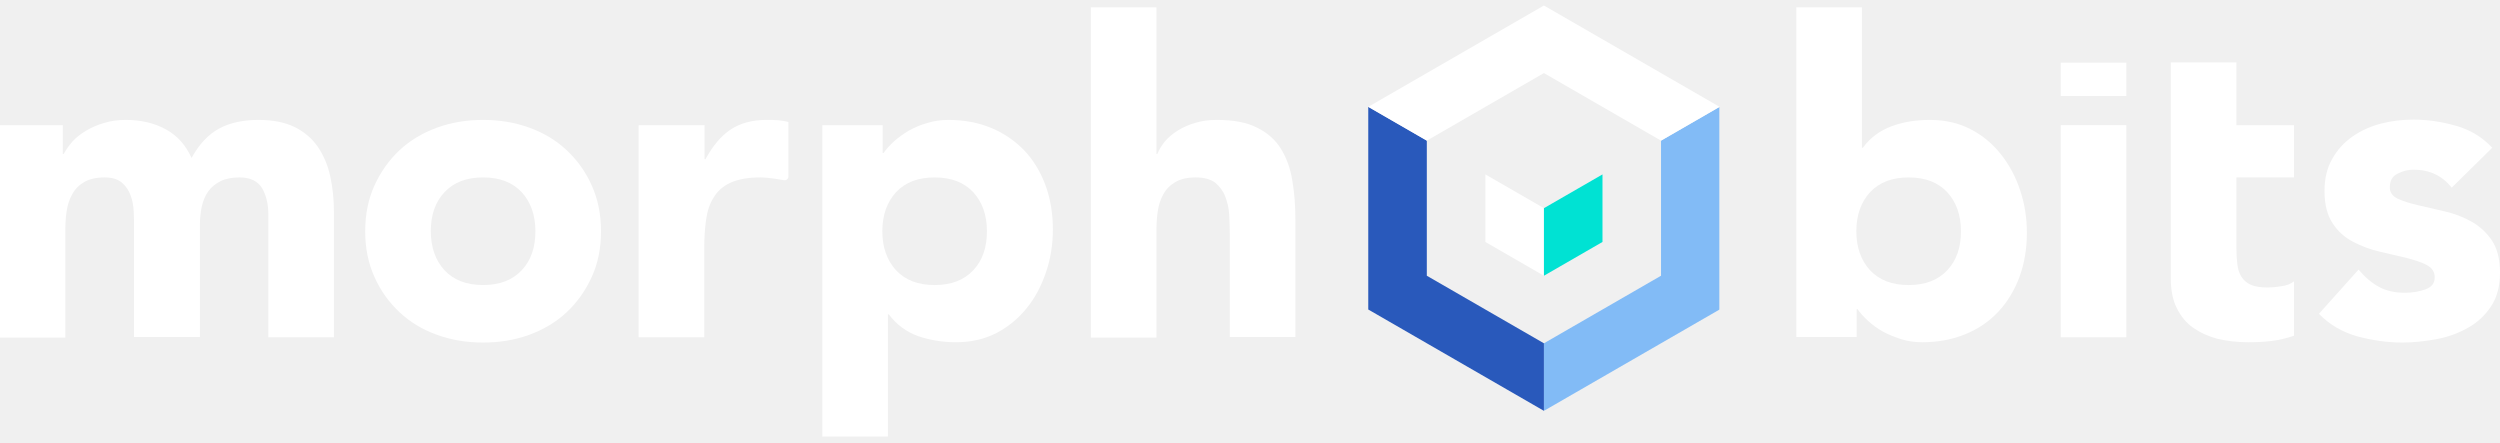
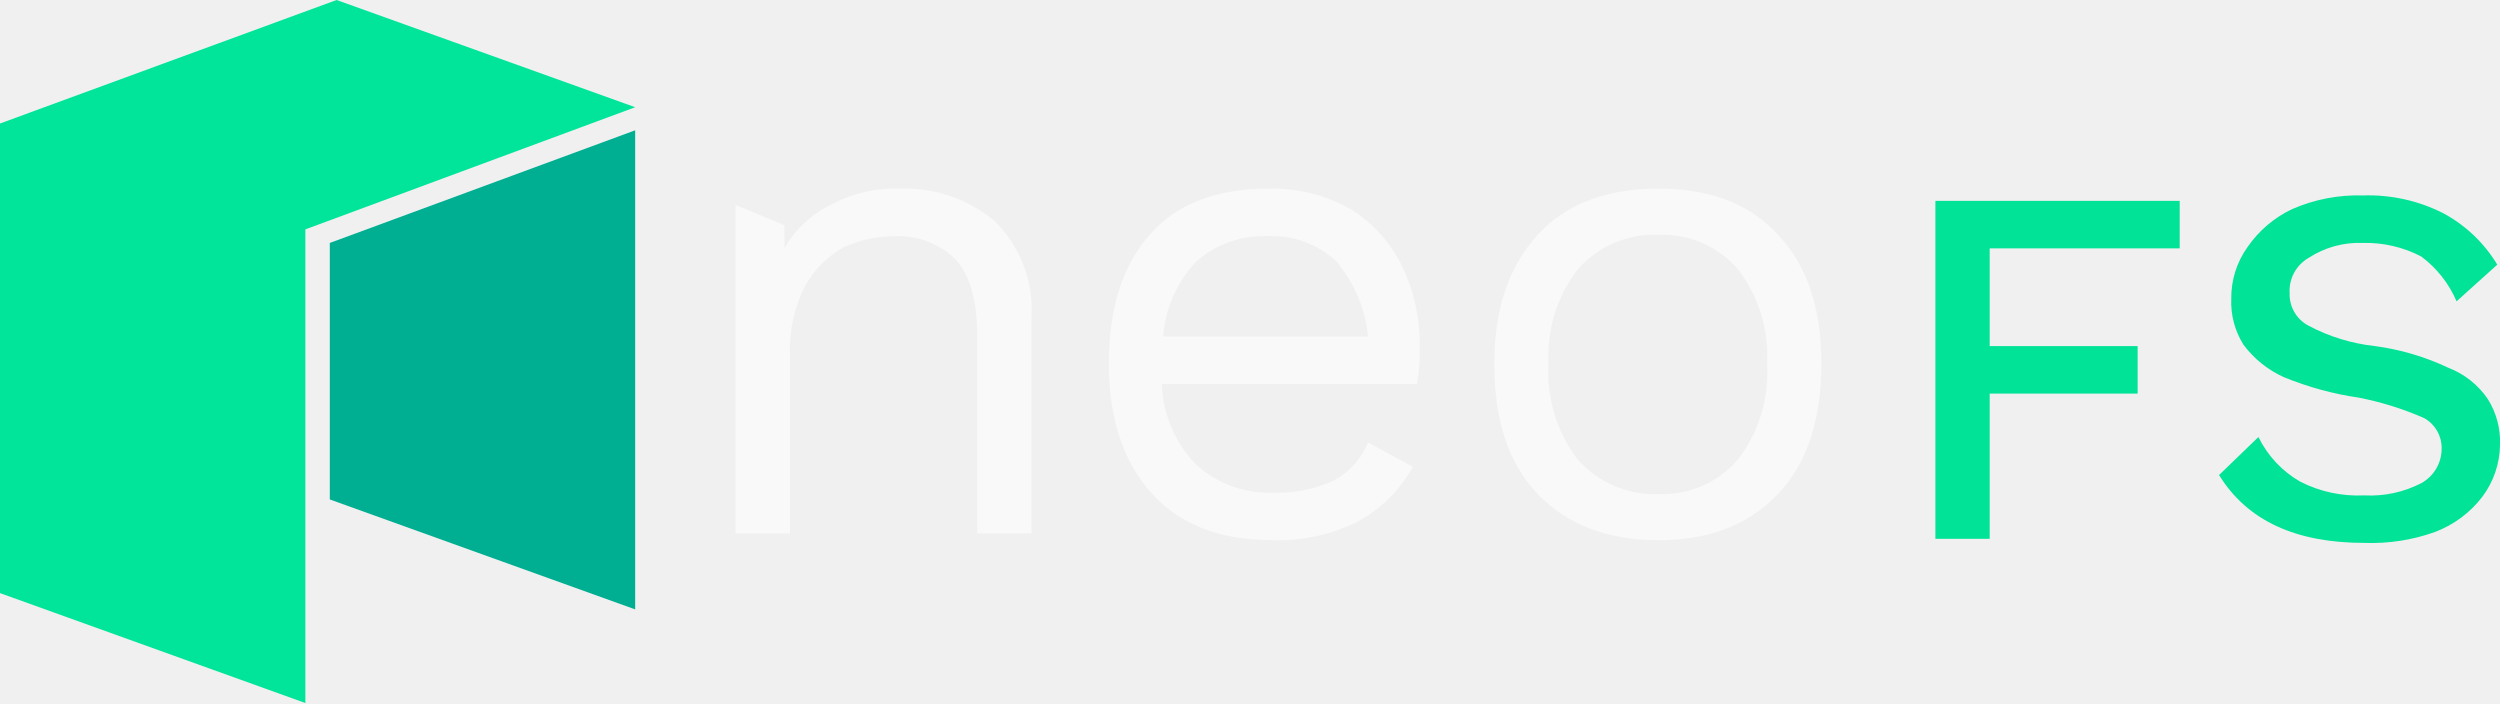
- <svg xmlns="http://www.w3.org/2000/svg" width="164" height="29" viewBox="0 0 164 29" fill="none">
-   <path d="M0 8.211H4.121V10.097H4.182C4.324 9.834 4.507 9.57 4.751 9.286C4.994 9.022 5.299 8.779 5.644 8.576C5.989 8.373 6.375 8.191 6.821 8.069C7.268 7.927 7.735 7.866 8.263 7.866C9.237 7.866 10.11 8.069 10.862 8.475C11.613 8.88 12.181 9.509 12.567 10.361C13.054 9.469 13.663 8.819 14.374 8.434C15.084 8.049 15.957 7.866 16.973 7.866C17.906 7.866 18.698 8.028 19.328 8.333C19.977 8.657 20.464 9.083 20.85 9.631C21.216 10.178 21.5 10.807 21.662 11.558C21.825 12.288 21.906 13.079 21.906 13.911V22.126H17.602V14.033C17.602 13.383 17.46 12.816 17.196 12.349C16.912 11.882 16.424 11.639 15.714 11.639C15.226 11.639 14.8 11.72 14.475 11.882C14.15 12.045 13.866 12.268 13.663 12.552C13.46 12.836 13.318 13.181 13.237 13.546C13.156 13.931 13.115 14.337 13.115 14.742V22.106H8.791V14.763C8.791 14.519 8.791 14.215 8.77 13.85C8.75 13.485 8.689 13.14 8.567 12.816C8.446 12.491 8.263 12.207 7.999 11.984C7.735 11.761 7.37 11.639 6.862 11.639C6.314 11.639 5.867 11.74 5.522 11.943C5.177 12.146 4.913 12.41 4.73 12.755C4.548 13.079 4.426 13.465 4.365 13.891C4.304 14.316 4.284 14.742 4.284 15.209V22.146H0V8.211Z" fill="white" />
-   <path d="M23.957 15.168C23.957 14.053 24.16 13.059 24.566 12.166C24.972 11.274 25.52 10.503 26.21 9.854C26.9 9.205 27.733 8.718 28.667 8.373C29.621 8.028 30.616 7.866 31.692 7.866C32.768 7.866 33.763 8.028 34.717 8.373C35.671 8.718 36.483 9.205 37.173 9.854C37.864 10.503 38.412 11.254 38.818 12.166C39.224 13.059 39.427 14.073 39.427 15.168C39.427 16.284 39.224 17.278 38.818 18.171C38.412 19.063 37.864 19.834 37.173 20.483C36.483 21.132 35.651 21.619 34.717 21.964C33.763 22.309 32.768 22.471 31.692 22.471C30.616 22.471 29.621 22.309 28.667 21.964C27.712 21.619 26.9 21.132 26.21 20.483C25.52 19.834 24.972 19.083 24.566 18.171C24.16 17.278 23.957 16.284 23.957 15.168ZM28.261 15.168C28.261 16.223 28.565 17.075 29.154 17.724C29.763 18.373 30.595 18.698 31.692 18.698C32.788 18.698 33.62 18.373 34.229 17.724C34.839 17.075 35.123 16.223 35.123 15.168C35.123 14.114 34.818 13.262 34.229 12.613C33.62 11.963 32.788 11.639 31.692 11.639C30.595 11.639 29.763 11.963 29.154 12.613C28.545 13.262 28.261 14.114 28.261 15.168Z" fill="white" />
-   <path d="M41.914 8.211H46.218V10.442H46.279C46.746 9.59 47.274 8.941 47.903 8.515C48.532 8.089 49.324 7.866 50.278 7.866C50.522 7.866 50.766 7.866 51.029 7.886C51.273 7.907 51.517 7.947 51.72 8.008V11.578C51.72 11.72 51.598 11.842 51.435 11.822L50.806 11.72C50.502 11.68 50.197 11.639 49.872 11.639C49.06 11.639 48.41 11.761 47.923 11.984C47.436 12.207 47.071 12.531 46.827 12.937C46.563 13.343 46.401 13.83 46.319 14.418C46.238 14.986 46.198 15.615 46.198 16.304V22.126H41.894V8.211H41.914Z" fill="white" />
-   <path d="M53.943 8.212H57.902V10.037H57.963C58.125 9.794 58.369 9.53 58.633 9.287C58.917 9.023 59.242 8.8 59.607 8.577C59.972 8.374 60.379 8.191 60.825 8.07C61.272 7.928 61.739 7.867 62.226 7.867C63.261 7.867 64.195 8.049 65.028 8.394C65.86 8.739 66.591 9.246 67.2 9.875C67.809 10.524 68.256 11.274 68.581 12.147C68.905 13.019 69.068 13.993 69.068 15.047C69.068 16.021 68.926 16.954 68.621 17.847C68.317 18.739 67.911 19.53 67.362 20.2C66.814 20.889 66.144 21.437 65.373 21.843C64.581 22.248 63.708 22.451 62.713 22.451C61.82 22.451 60.988 22.309 60.216 22.046C59.445 21.762 58.815 21.295 58.308 20.626H58.247V28.638H53.943V8.212ZM57.881 15.169C57.881 16.224 58.186 17.076 58.775 17.725C59.384 18.374 60.216 18.699 61.312 18.699C62.409 18.699 63.241 18.374 63.85 17.725C64.459 17.076 64.743 16.224 64.743 15.169C64.743 14.114 64.439 13.262 63.85 12.613C63.241 11.964 62.409 11.64 61.312 11.64C60.216 11.64 59.384 11.964 58.775 12.613C58.186 13.262 57.881 14.114 57.881 15.169Z" fill="white" />
-   <path d="M75.863 0.483V10.098H75.924C76.025 9.834 76.188 9.57 76.411 9.286C76.634 9.023 76.918 8.779 77.243 8.576C77.568 8.374 77.954 8.191 78.38 8.069C78.827 7.927 79.294 7.866 79.822 7.866C80.918 7.866 81.791 8.029 82.461 8.374C83.131 8.698 83.659 9.165 84.024 9.753C84.389 10.341 84.653 11.051 84.775 11.842C84.917 12.654 84.978 13.505 84.978 14.439V22.106H80.674V15.311C80.674 14.905 80.654 14.499 80.634 14.073C80.613 13.648 80.512 13.242 80.37 12.877C80.228 12.512 80.004 12.228 79.72 11.984C79.415 11.761 78.989 11.639 78.441 11.639C77.893 11.639 77.446 11.741 77.101 11.944C76.756 12.146 76.492 12.41 76.309 12.755C76.127 13.079 76.005 13.465 75.944 13.891C75.883 14.317 75.863 14.743 75.863 15.209V22.147H71.559V0.483H73.711H75.863Z" fill="white" />
-   <path d="M117.838 0.483H120.529H122.142V9.693H122.203C122.69 9.023 123.34 8.557 124.111 8.273C124.883 7.989 125.715 7.867 126.608 7.867C127.603 7.867 128.496 8.07 129.268 8.475C130.06 8.881 130.709 9.429 131.258 10.118C131.806 10.808 132.232 11.599 132.516 12.472C132.821 13.364 132.963 14.297 132.963 15.271C132.963 16.326 132.8 17.279 132.476 18.171C132.151 19.044 131.684 19.814 131.095 20.443C130.486 21.092 129.775 21.579 128.923 21.924C128.09 22.269 127.136 22.451 126.121 22.451C125.634 22.451 125.147 22.391 124.72 22.249C124.274 22.107 123.868 21.944 123.502 21.741C123.137 21.539 122.812 21.295 122.528 21.032C122.243 20.768 122.02 20.524 121.858 20.281H121.797V22.107H117.838V0.483ZM121.776 15.169C121.776 16.224 122.081 17.076 122.67 17.725C123.279 18.374 124.111 18.699 125.208 18.699C126.304 18.699 127.136 18.374 127.745 17.725C128.354 17.076 128.639 16.224 128.639 15.169C128.639 14.114 128.334 13.263 127.745 12.614C127.136 11.964 126.304 11.64 125.208 11.64C124.111 11.64 123.279 11.964 122.67 12.614C122.081 13.263 121.776 14.114 121.776 15.169Z" fill="white" />
-   <path d="M139.489 22.126V8.211H135.185V22.126H139.489Z" fill="white" />
-   <path d="M139.489 6.299V4.11H135.185V6.299H137.337H139.489Z" fill="white" />
-   <path d="M142.405 8.211V4.093H146.709V8.211H150.485V11.639H146.709V16.284C146.709 16.67 146.729 17.014 146.77 17.339C146.81 17.663 146.892 17.927 147.034 18.15C147.176 18.373 147.379 18.556 147.643 18.678C147.927 18.799 148.292 18.86 148.739 18.86C148.962 18.86 149.267 18.84 149.632 18.779C149.998 18.739 150.282 18.617 150.485 18.455V22.025C149.998 22.187 149.51 22.309 149.003 22.369C148.495 22.43 147.988 22.451 147.48 22.451C146.749 22.451 146.079 22.369 145.47 22.227C144.861 22.065 144.333 21.822 143.867 21.497C143.4 21.173 143.054 20.727 142.791 20.199C142.527 19.672 142.405 19.023 142.405 18.252V11.639" fill="white" />
-   <path d="M160.833 12.309C160.203 11.518 159.371 11.132 158.335 11.132C157.97 11.132 157.625 11.213 157.28 11.396C156.935 11.558 156.772 11.863 156.772 12.289C156.772 12.633 156.955 12.877 157.3 13.039C157.645 13.201 158.112 13.343 158.64 13.465C159.188 13.587 159.777 13.729 160.386 13.871C161.015 14.013 161.584 14.236 162.132 14.54C162.68 14.844 163.127 15.27 163.472 15.777C163.817 16.305 164 16.994 164 17.887C164 18.779 163.797 19.53 163.411 20.098C163.025 20.686 162.518 21.153 161.909 21.498C161.3 21.842 160.609 22.106 159.838 22.248C159.066 22.39 158.315 22.471 157.584 22.471C156.61 22.471 155.635 22.329 154.641 22.066C153.646 21.782 152.813 21.295 152.123 20.585L154.722 17.684C155.128 18.171 155.574 18.556 156.062 18.82C156.549 19.084 157.117 19.206 157.767 19.206C158.254 19.206 158.721 19.124 159.107 18.982C159.513 18.84 159.716 18.577 159.716 18.191C159.716 17.826 159.533 17.562 159.188 17.38C158.843 17.197 158.376 17.055 157.848 16.913C157.3 16.792 156.711 16.65 156.102 16.508C155.473 16.366 154.904 16.142 154.356 15.858C153.808 15.575 153.361 15.169 153.016 14.642C152.671 14.114 152.488 13.424 152.488 12.532C152.488 11.72 152.651 11.011 152.996 10.422C153.321 9.834 153.768 9.347 154.316 8.962C154.864 8.576 155.493 8.292 156.183 8.11C156.894 7.927 157.605 7.846 158.335 7.846C159.249 7.846 160.183 7.988 161.117 8.252C162.051 8.516 162.843 9.002 163.492 9.692L160.833 12.309Z" fill="white" />
-   <g clip-path="url(#clip0_5_420)">
-     <path opacity="0.8" d="M108.963 9.225L112.804 7.009V20.304L101.281 26.951V22.52L108.963 18.088V9.225Z" fill="#66AEF8" />
-     <path d="M89.758 7.009L93.599 9.225V18.088L101.281 22.52V26.951L89.758 20.304V7.009Z" fill="#2959BB" />
-     <path d="M97.44 11.441V15.872L101.281 18.088V13.656L97.44 11.441Z" fill="white" />
-     <path d="M101.282 13.656L105.123 11.441V15.872L101.282 18.088V13.656Z" fill="#00E2D3" />
-     <path d="M112.804 7.009L101.281 0.362L89.758 7.009L93.599 9.225L101.281 4.793L108.963 9.225L112.804 7.009Z" fill="white" />
+ <svg xmlns="http://www.w3.org/2000/svg" viewBox="0 0 184.2 51.8" version="1.1" id="svg8050">
+   <defs id="defs8028">
+     <style id="style8026">.cls-1{isolation:isolate;}.cls-2{fill:#01e397;}.cls-3{fill:#010032;}.cls-4{fill:#00e599;}.cls-5{fill:#00af92;}</style>
+   </defs>
+   <g id="Layer_2" data-name="Layer 2">
+     <g style="isolation:isolate" id="g8036" class="cls-1">
+       <path style="fill:#01e397" id="path8032" d="m 146.6,18.3 v 7.2 h 10.9 V 29 h -10.9 v 10.7 h -4 V 14.8 h 18 v 3.5 z" class="cls-2" />
+       <path style="fill:#01e397" id="path8034" d="m 180,15.7 a 10.4,10.4 0 0 1 4,3.8 l -3,2.7 a 8.1,8.1 0 0 0 -2.6,-3.3 8.8,8.8 0 0 0 -4.3,-1 6.8,6.8 0 0 0 -4,1.1 2.8,2.8 0 0 0 -1.4,2.6 2.6,2.6 0 0 0 1.4,2.4 13.5,13.5 0 0 0 4.9,1.5 18.4,18.4 0 0 1 5.4,1.6 6.2,6.2 0 0 1 2.9,2.3 5.9,5.9 0 0 1 0.9,3.4 6.5,6.5 0 0 1 -1.3,3.8 7.9,7.9 0 0 1 -3.5,2.6 13.9,13.9 0 0 1 -5.2,0.8 c -5,0 -8.6,-1.6 -10.7,-5 l 2.9,-2.8 a 7.7,7.7 0 0 0 3.1,3.3 9.4,9.4 0 0 0 4.7,1 8.2,8.2 0 0 0 4.2,-0.9 2.9,2.9 0 0 0 1.5,-2.6 2.5,2.5 0 0 0 -1.3,-2.2 22.9,22.9 0 0 0 -4.8,-1.5 23.5,23.5 0 0 1 -5.5,-1.5 7.6,7.6 0 0 1 -3,-2.4 5.9,5.9 0 0 1 -0.9,-3.4 6.4,6.4 0 0 1 1.2,-3.8 8.3,8.3 0 0 1 3.3,-2.8 12.1,12.1 0 0 1 5.2,-1 12.2,12.2 0 0 1 5.9,1.3 z" class="cls-2" />
+     </g>
+     <path style="fill:#f9f9f9" id="path8038" d="M 73.3,16.3 A 9.2,9.2 0 0 1 76,23.4 V 39.3 H 72 V 24.8 c 0,-2.6 -0.5,-4.5 -1.6,-5.7 a 6.1,6.1 0 0 0 -4.5,-1.7 9.1,9.1 0 0 0 -3.7,0.8 7.3,7.3 0 0 0 -2.9,2.9 10.4,10.4 0 0 0 -1.1,4.9 v 13.3 h -4 V 15.1 l 3.6,1.5 v 1.7 a 7.9,7.9 0 0 1 3.6,-3.3 9.8,9.8 0 0 1 4.9,-1.1 10.3,10.3 0 0 1 7,2.4 z" class="cls-3" />
+     <path style="fill:#f9f9f9" id="path8040" d="M 104.4,28.3 H 85.6 a 9,9 0 0 0 2.5,5.9 7.9,7.9 0 0 0 5.6,2.1 10.2,10.2 0 0 0 4.6,-0.9 5.7,5.7 0 0 0 2.5,-2.8 l 3.3,1.8 a 10.3,10.3 0 0 1 -4,4 13.2,13.2 0 0 1 -6.4,1.4 c -3.7,0 -6.7,-1.1 -8.8,-3.4 -2.1,-2.3 -3.2,-5.5 -3.2,-9.6 0,-4.1 1,-7.2 3,-9.5 2,-2.3 5,-3.4 8.7,-3.4 a 11.7,11.7 0 0 1 6.1,1.5 10.2,10.2 0 0 1 3.8,4.2 13.1,13.1 0 0 1 1.3,5.9 12.7,12.7 0 0 1 -0.2,2.8 z m -16.3,-9 a 9.1,9.1 0 0 0 -2.4,5.5 h 15.1 a 10.2,10.2 0 0 0 -2.3,-5.5 6.9,6.9 0 0 0 -5.1,-1.9 7.5,7.5 0 0 0 -5.3,1.9 z" class="cls-3" />
+     <path style="fill:#f9f9f9" id="path8042" d="m 131,17.3 c 2.2,2.3 3.2,5.5 3.2,9.5 0,4 -1,7.3 -3.2,9.6 -2.2,2.3 -5.1,3.4 -8.8,3.4 -3.7,0 -6.7,-1.1 -8.9,-3.4 -2.2,-2.3 -3.2,-5.5 -3.2,-9.6 0,-4.1 1.1,-7.2 3.2,-9.5 2.1,-2.3 5.1,-3.4 8.9,-3.4 3.8,0 6.7,1.1 8.8,3.4 z m -14.8,2.6 a 10.5,10.5 0 0 0 -2.1,6.9 10.6,10.6 0 0 0 2.1,7 7.5,7.5 0 0 0 6,2.6 7.3,7.3 0 0 0 5.9,-2.6 10.6,10.6 0 0 0 2.1,-7 10.5,10.5 0 0 0 -2.1,-6.9 7.3,7.3 0 0 0 -5.9,-2.6 7.5,7.5 0 0 0 -6,2.6 z" class="cls-3" />
+     <polygon style="fill:#00e599" id="polygon8044" points="22.5,51.8 22.5,16.9 46.8,7.9 24.8,0 0,9.1 0,43.7 " class="cls-4" />
+     <polygon style="fill:#00af92" id="polygon8046" points="46.8,44.9 46.8,9.6 24.3,17.9 24.3,36.8 " class="cls-5" />
  </g>
-   <defs>
-     <clipPath id="clip0_5_420">
-       <rect width="23.046" height="26.589" fill="white" transform="translate(89.7583 0.361816)" />
-     </clipPath>
-   </defs>
</svg>
